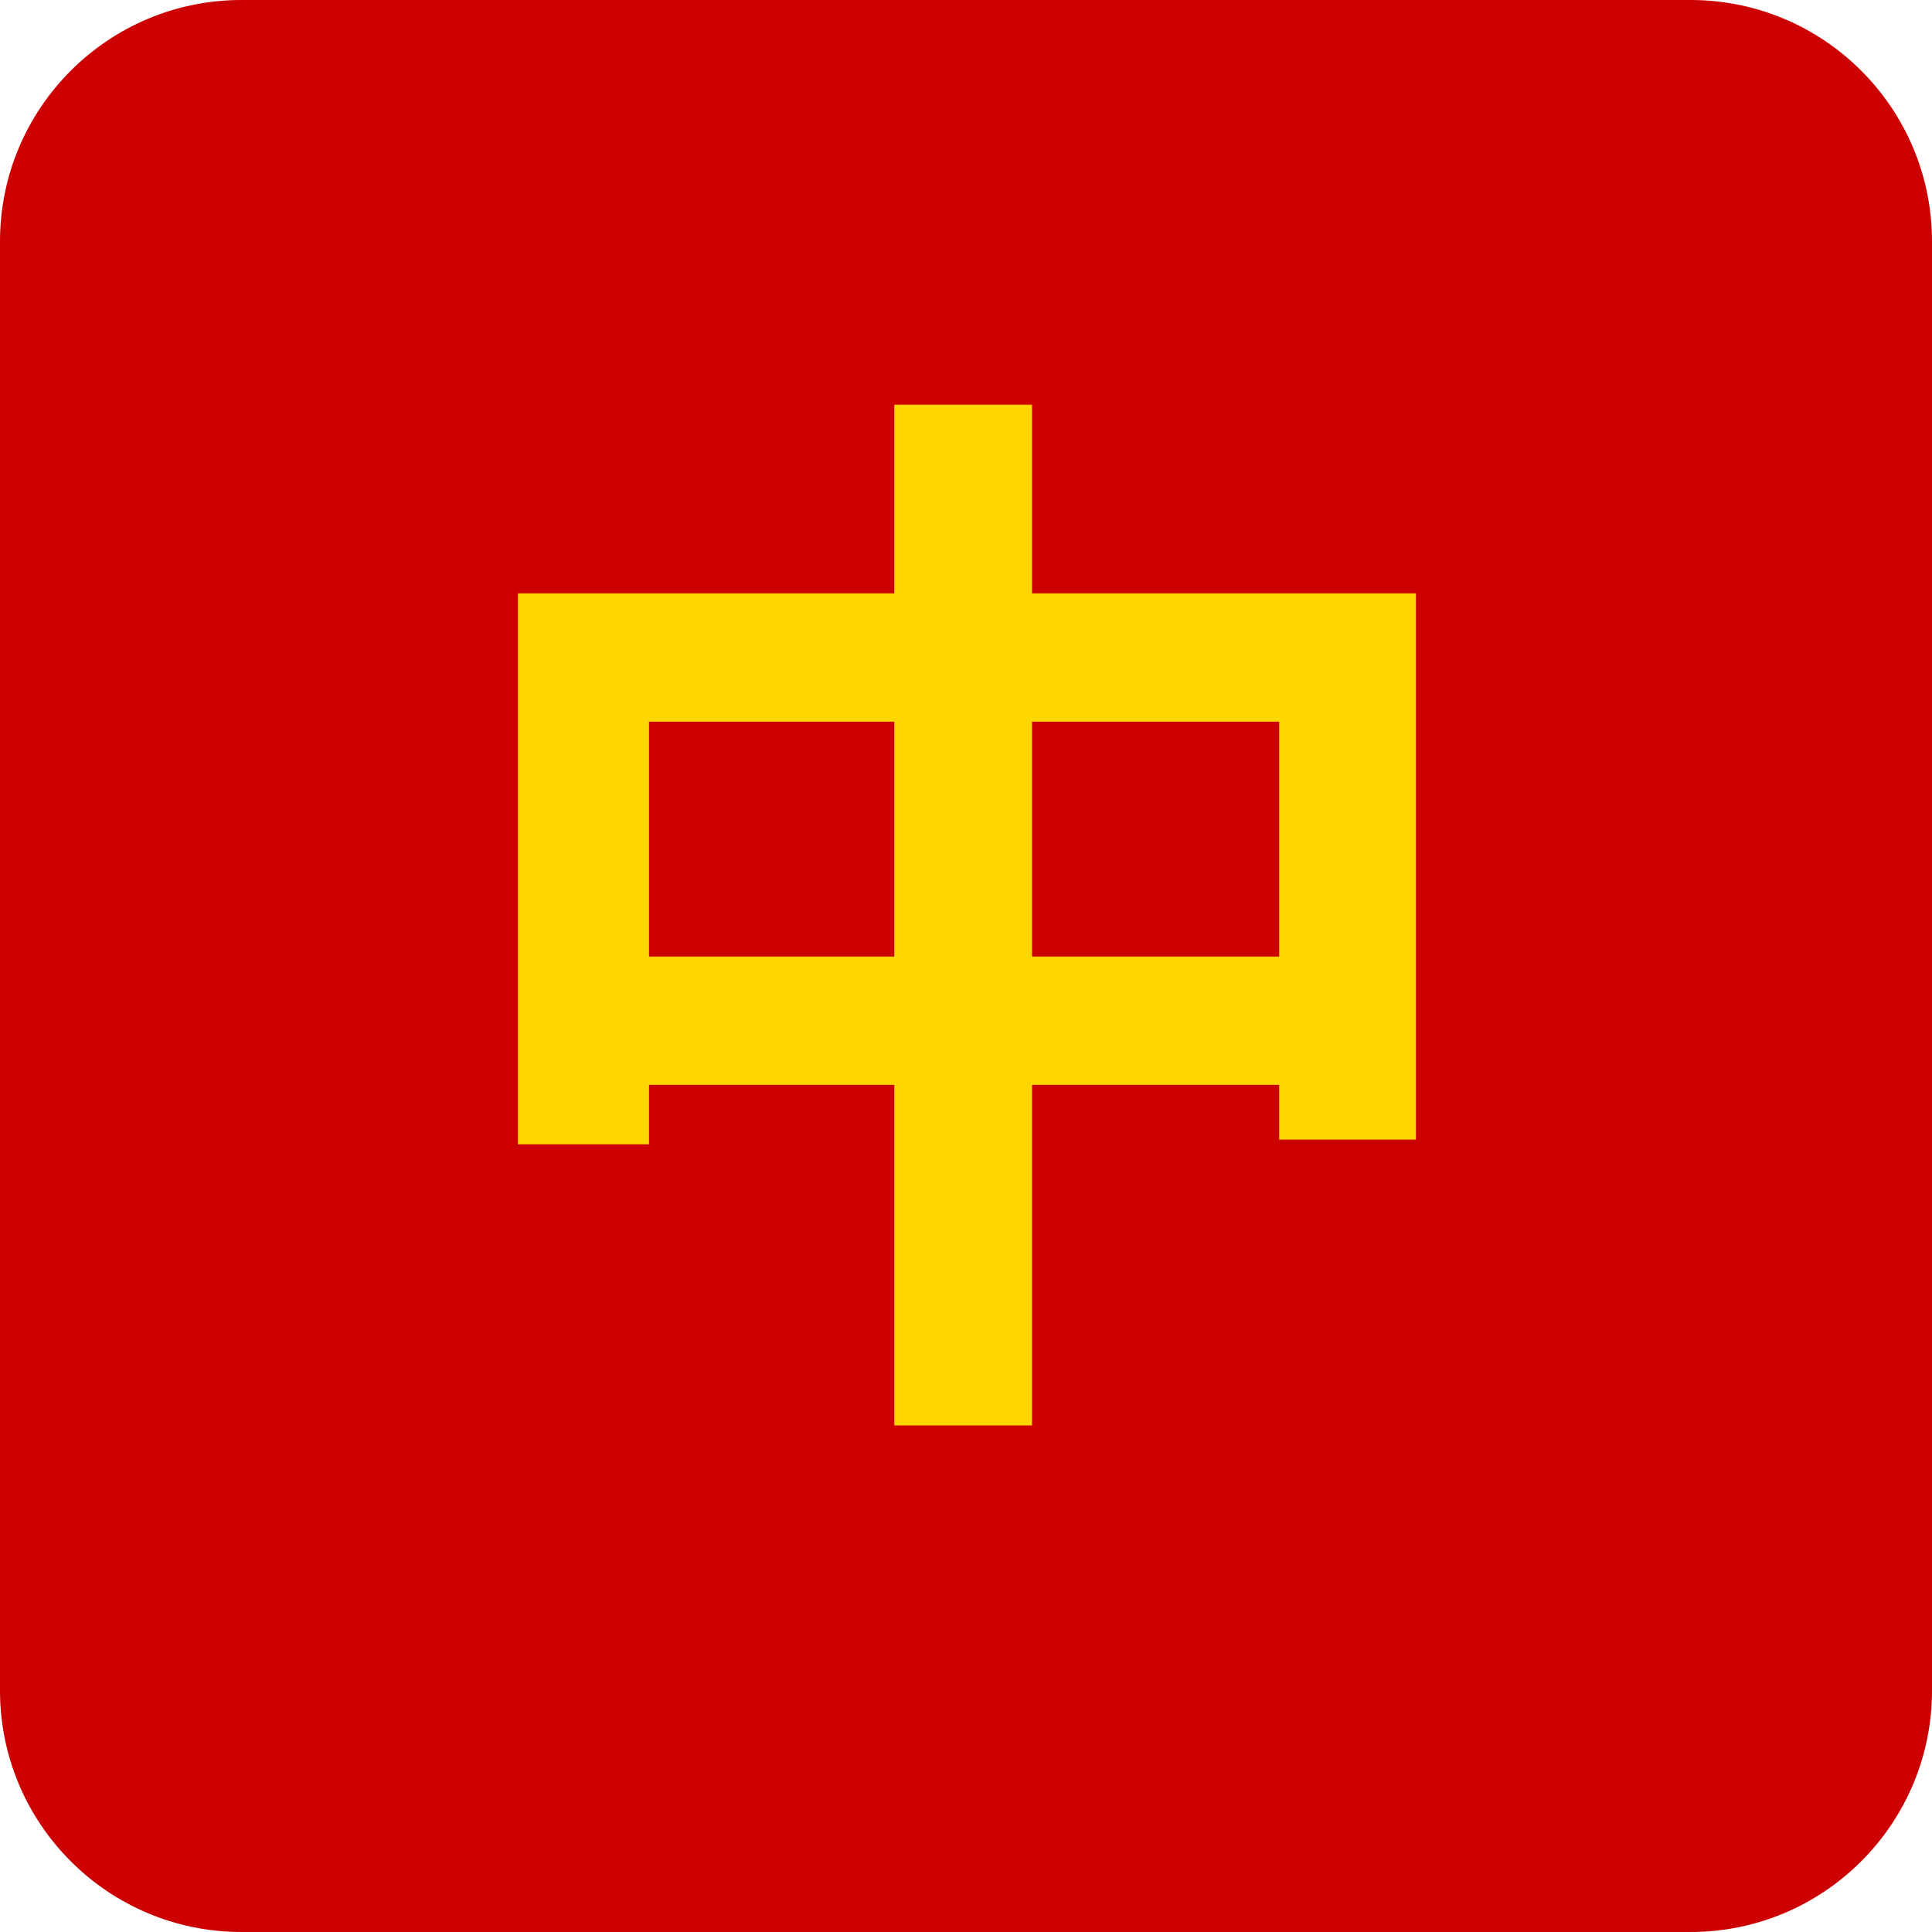
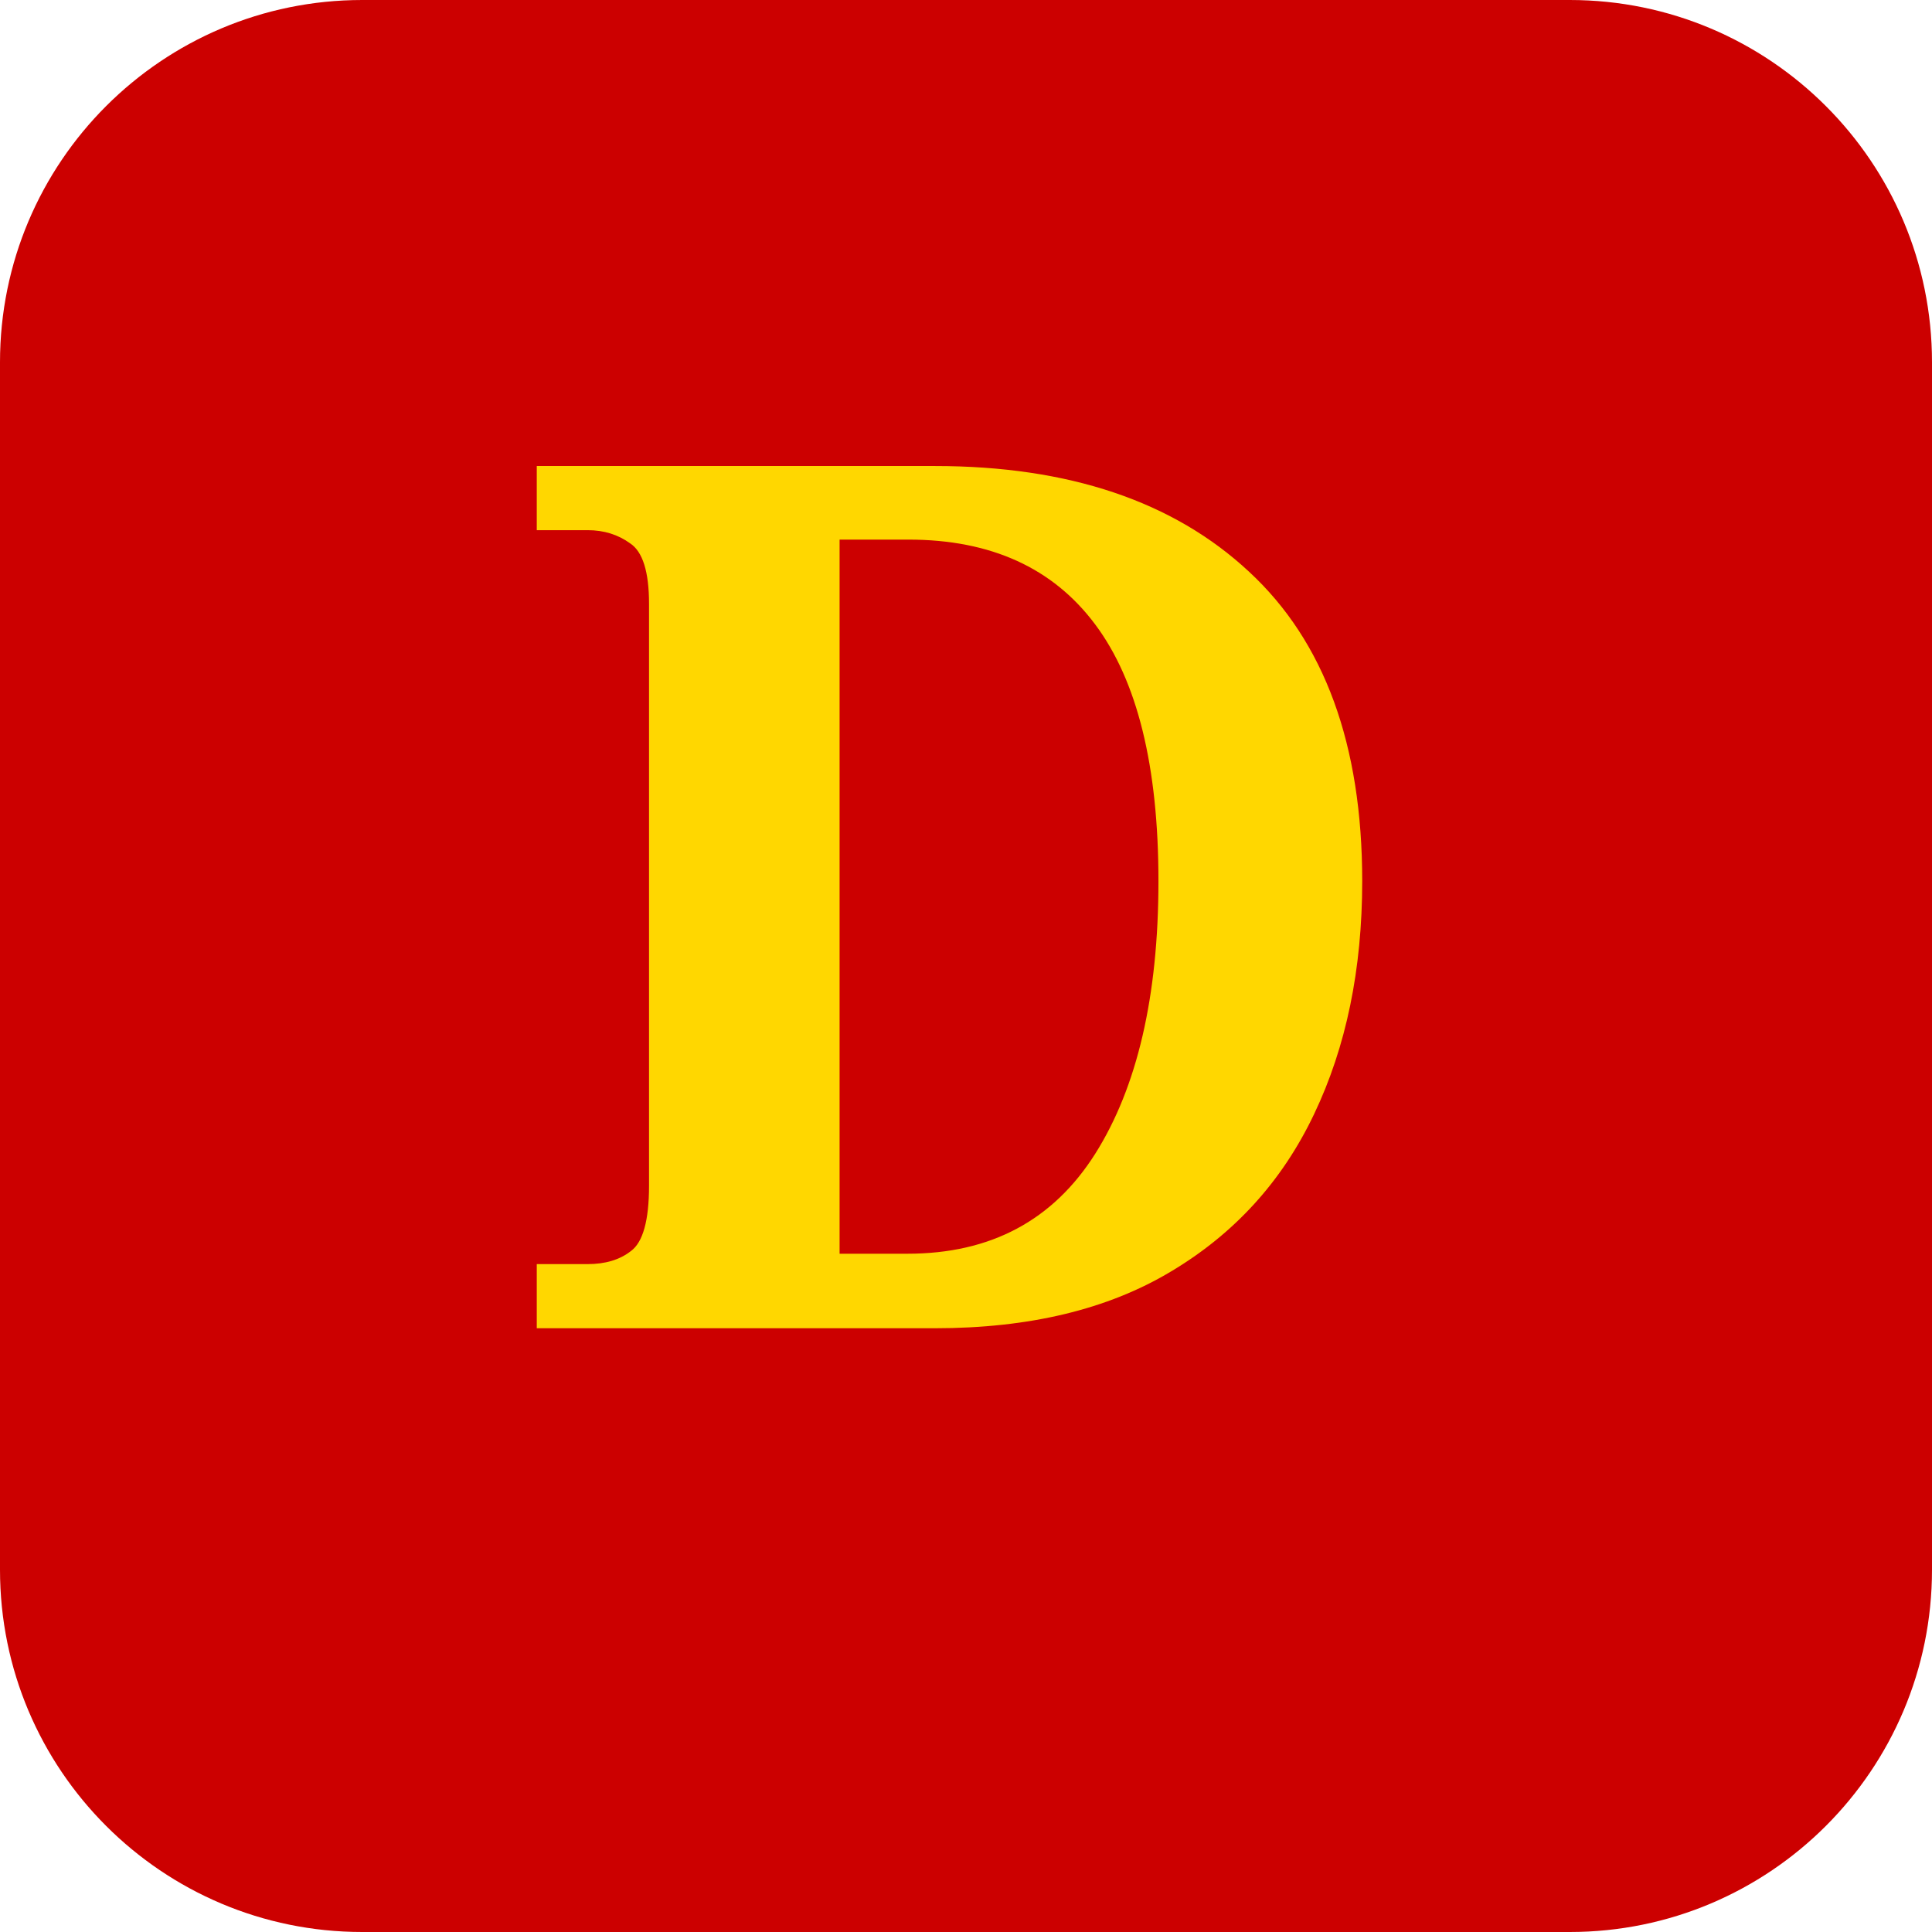
<svg xmlns="http://www.w3.org/2000/svg" width="32" height="32" viewBox="0 0 32 32" fill="none">
-   <rect width="32" height="32" rx="4" fill="#CC0000" />
-   <text x="16" y="22" font-family="SimSun, serif" font-size="18" font-weight="bold" fill="#FFD700" text-anchor="middle">中</text>
+   <rect width="32" height="32" rx="6" fill="#CC0000" />
+   <text x="16" y="22" font-family="Georgia, serif" font-size="20" font-weight="bold" fill="#FFD700" text-anchor="middle">D</text>
</svg>
